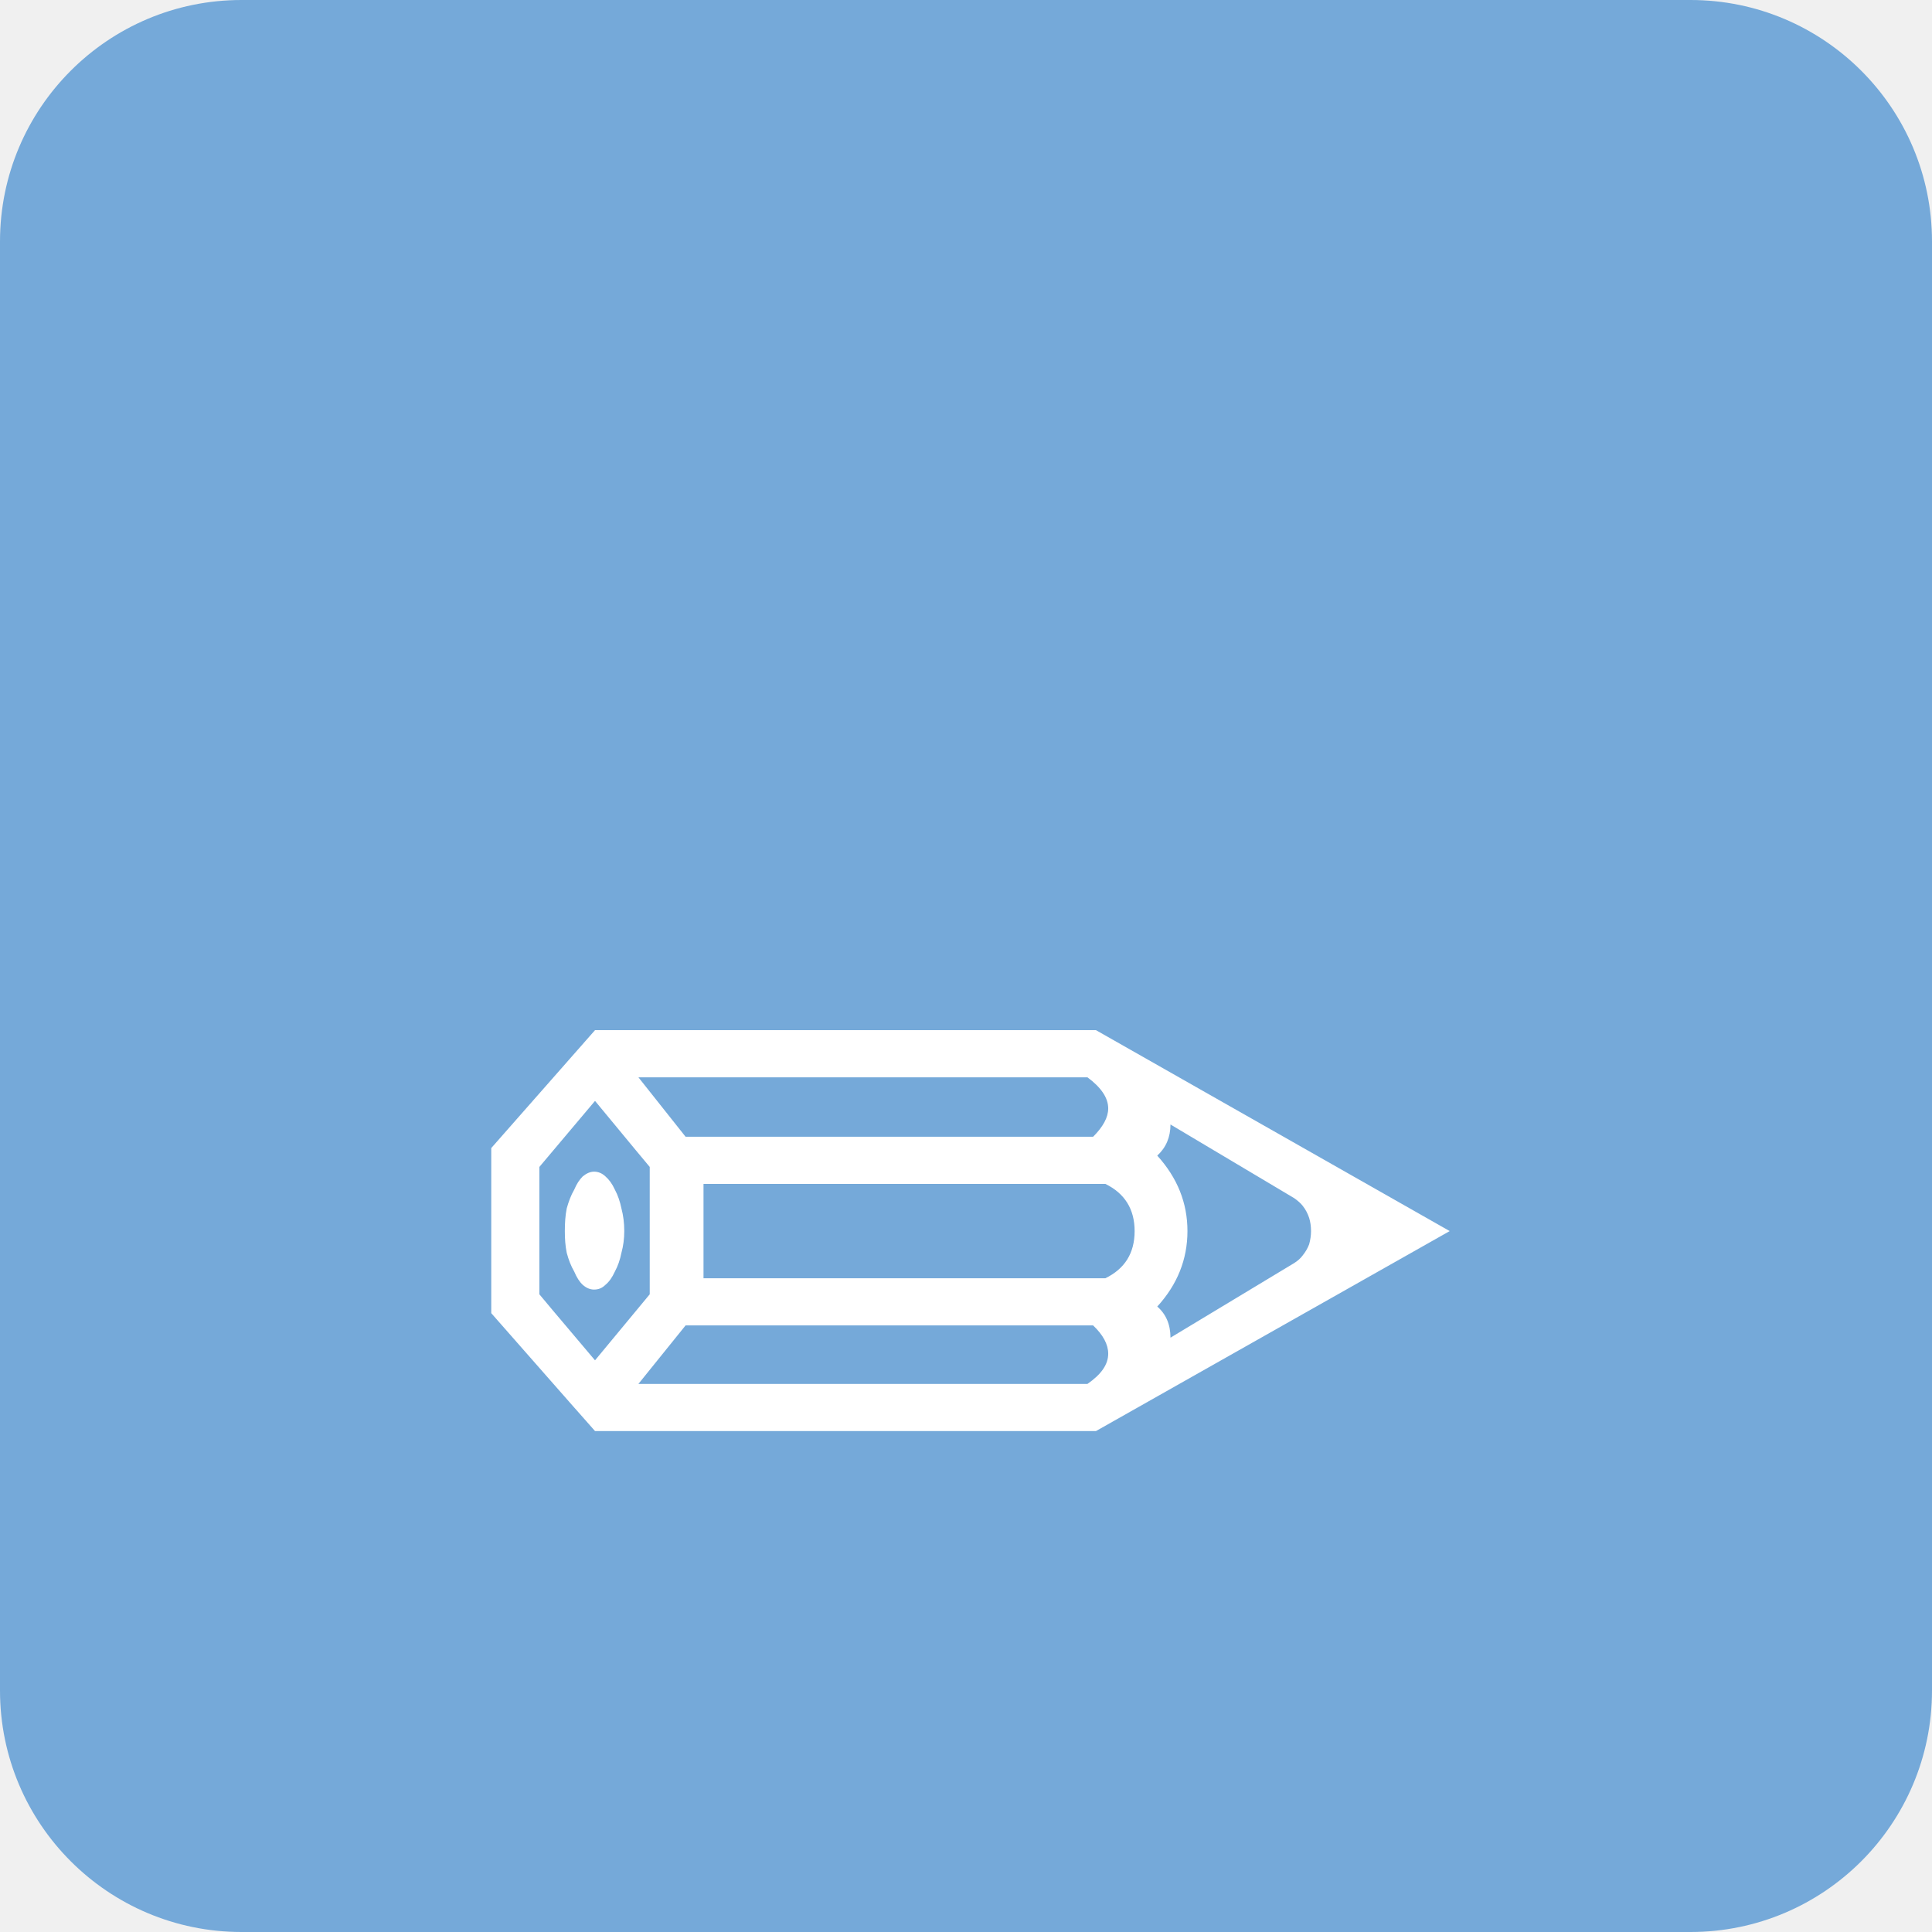
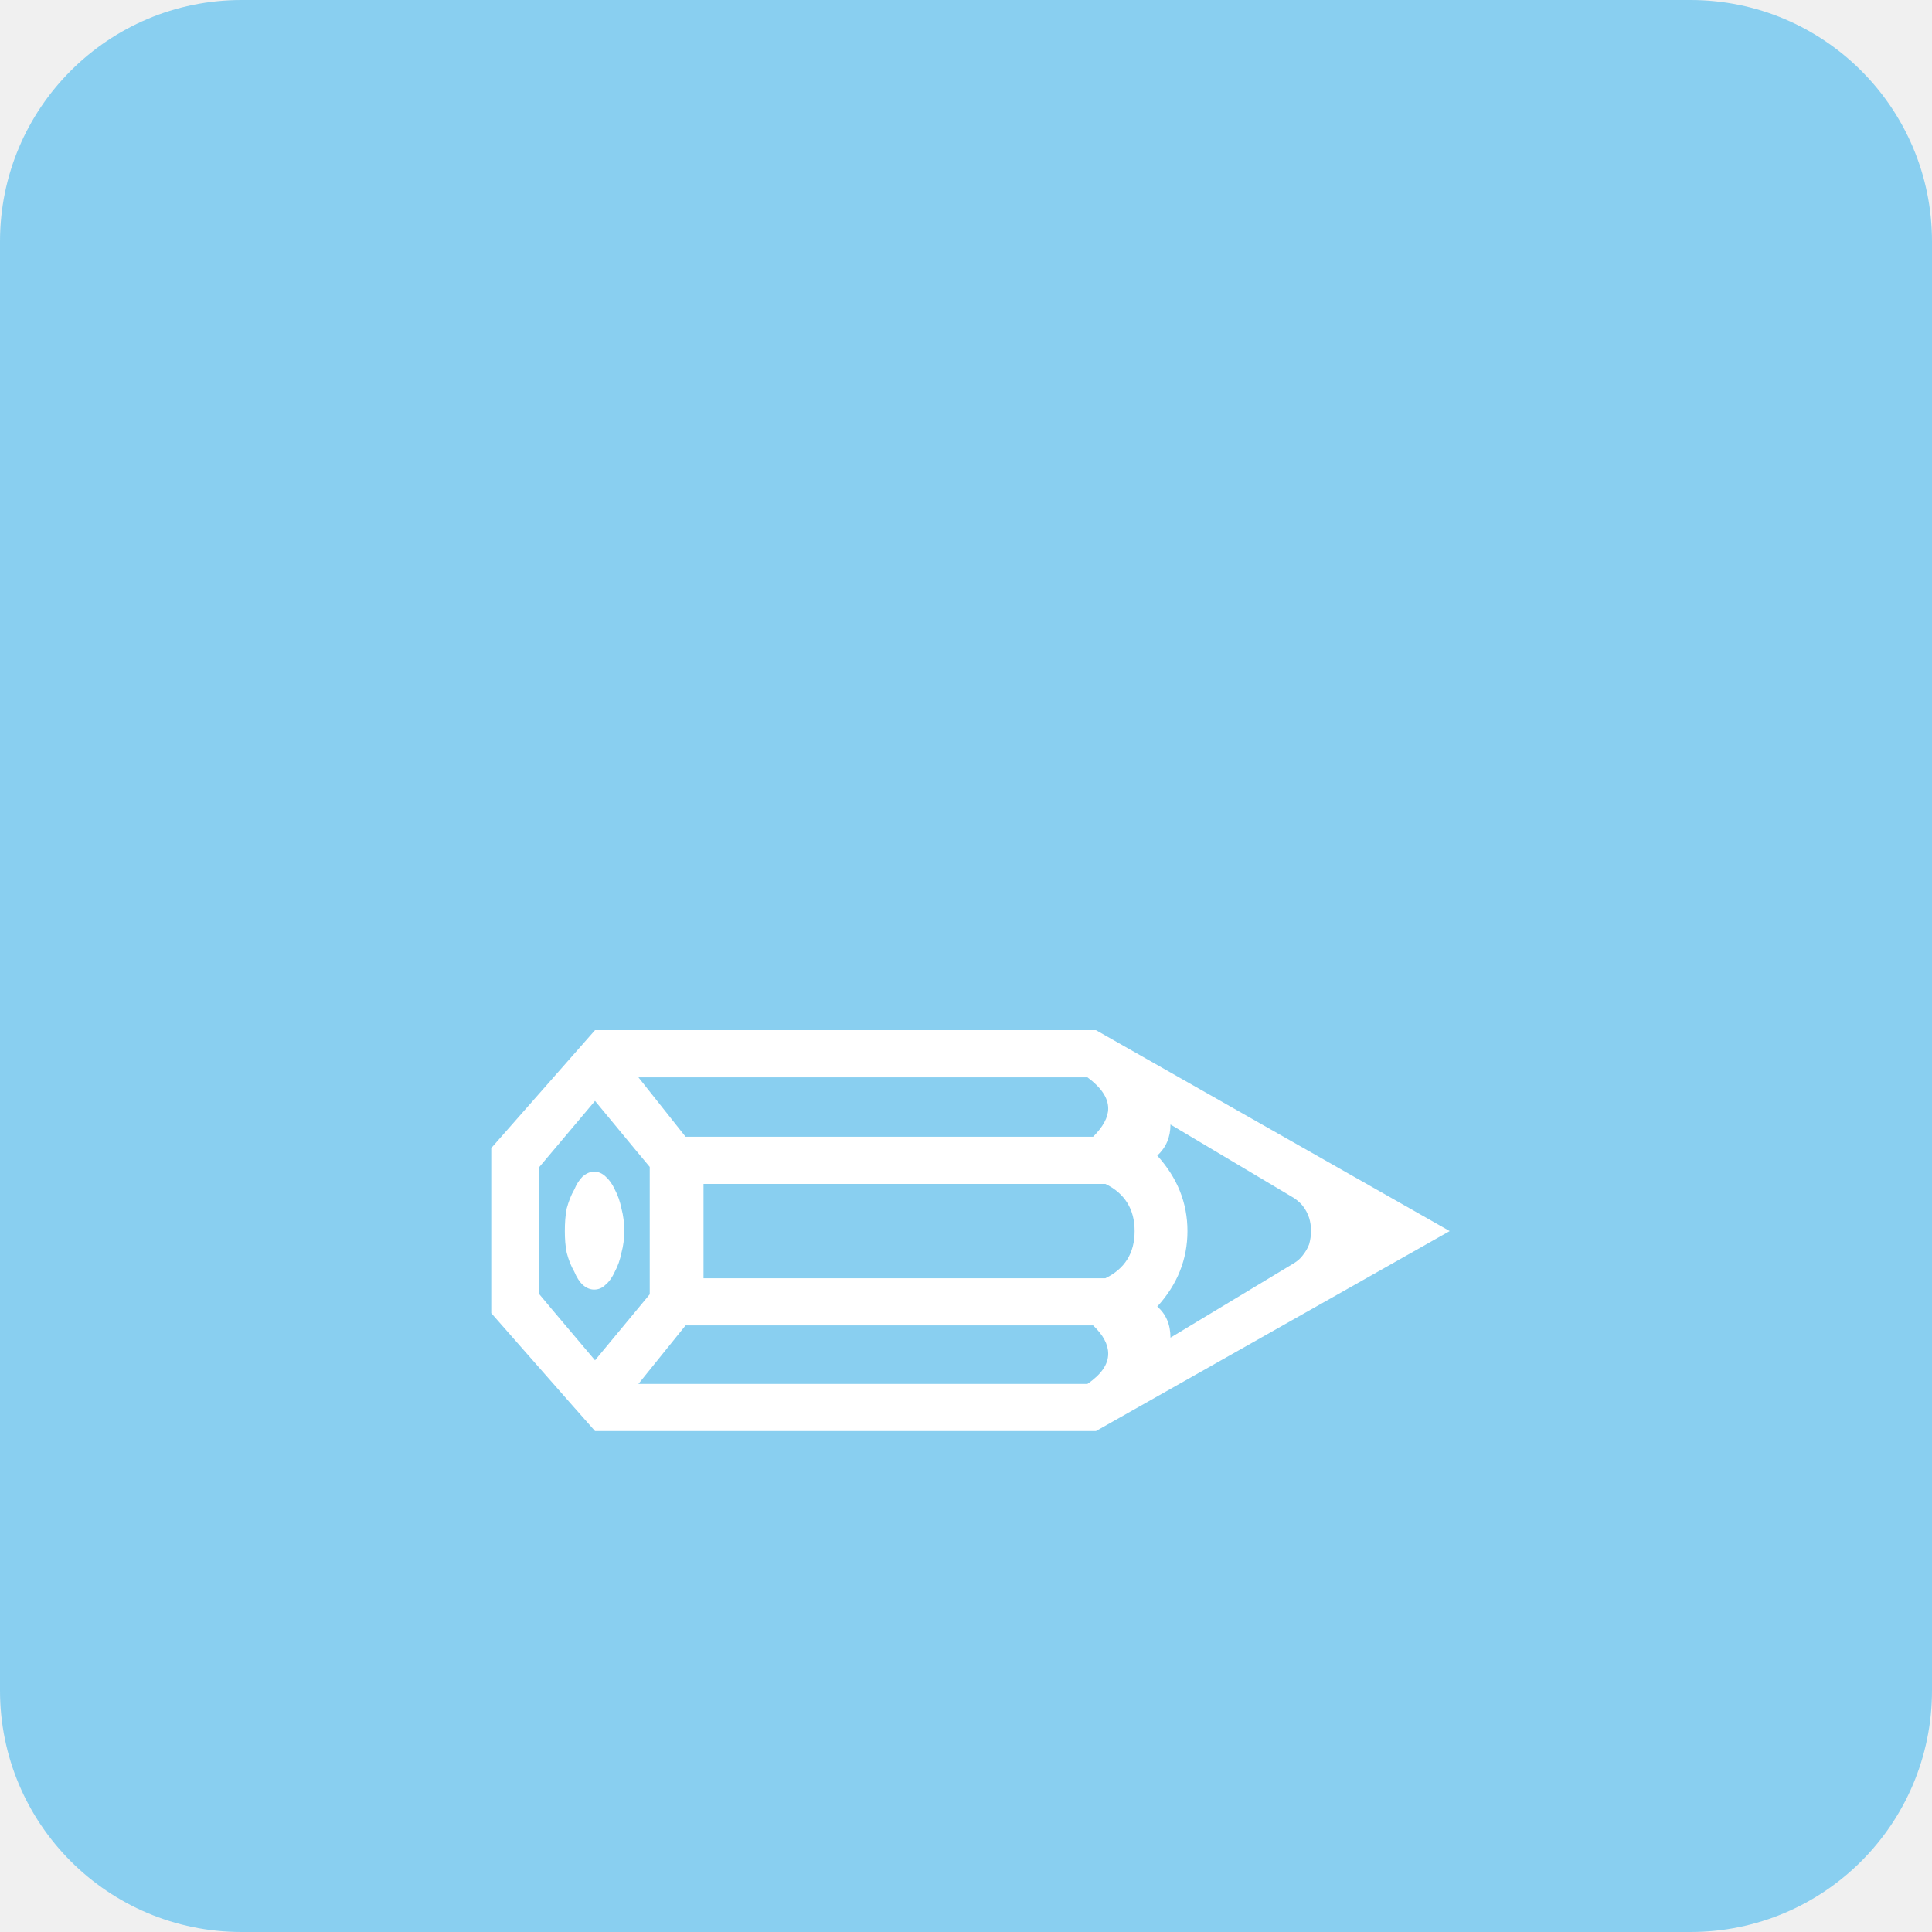
<svg xmlns="http://www.w3.org/2000/svg" width="32" height="32" viewBox="0 0 32 32">
-   <rect width="32" height="32" rx="4" fill="#75A9D9" />
+   <rect width="32" height="32" rx="4" fill="#89CFF0" />
  <text x="16" y="22" font-size="20" text-anchor="middle" dominant-baseline="middle" fill="white">✏️</text>
</svg>
